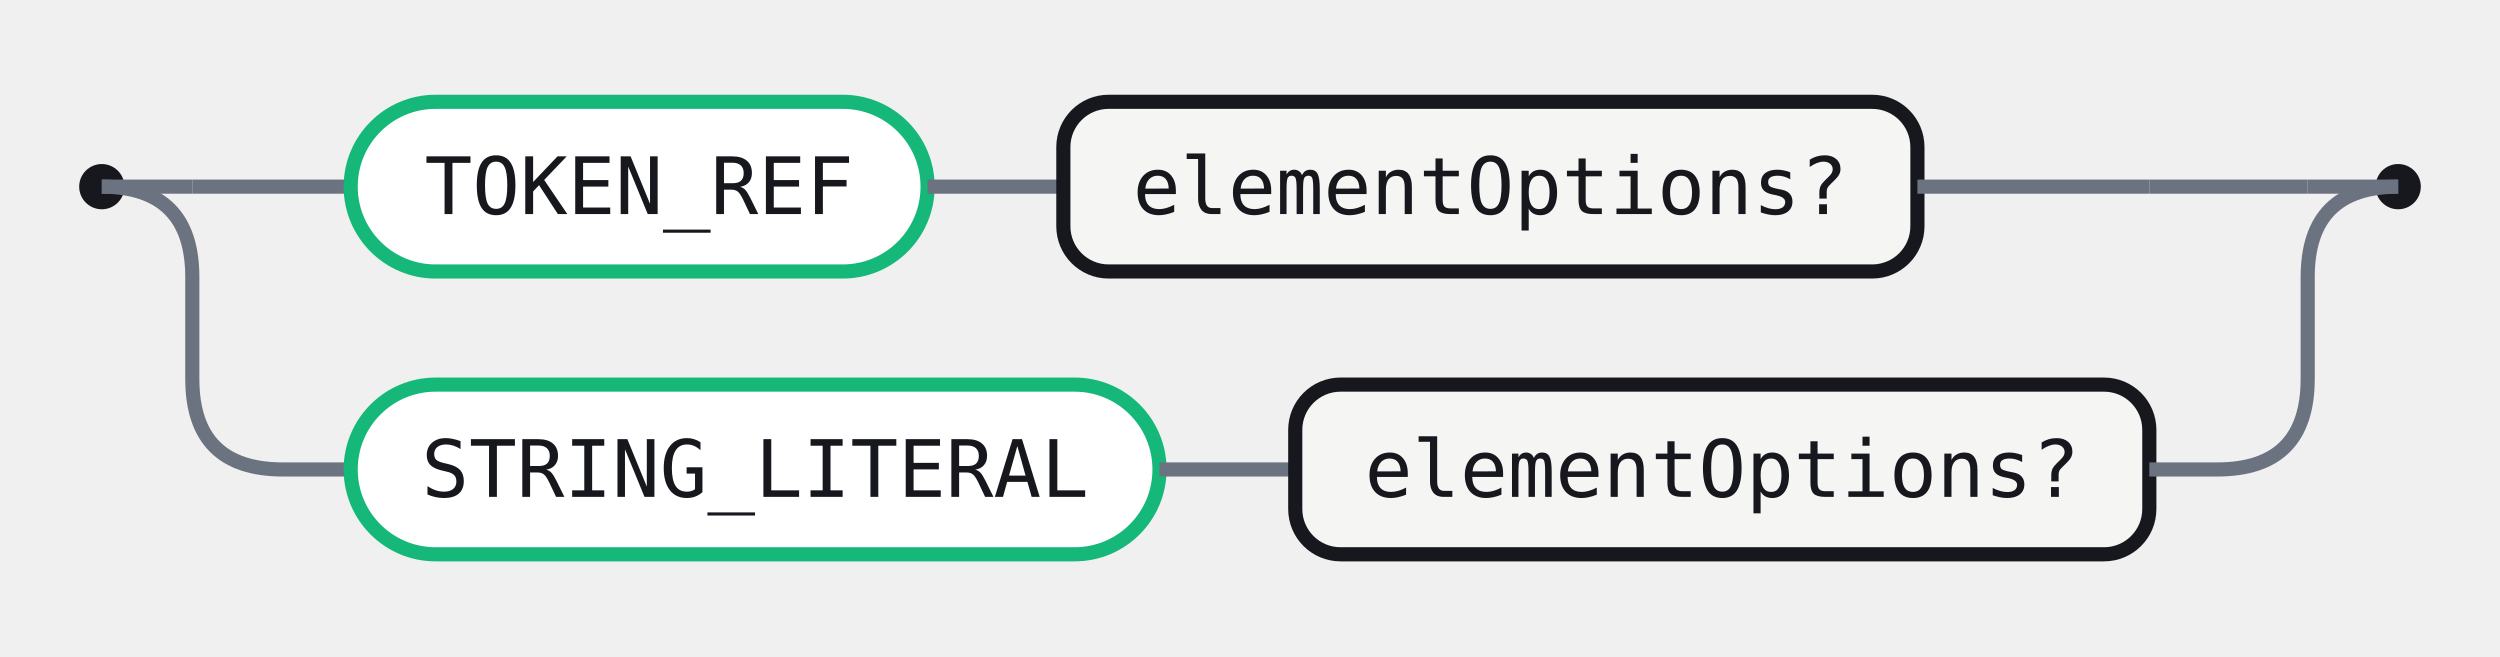
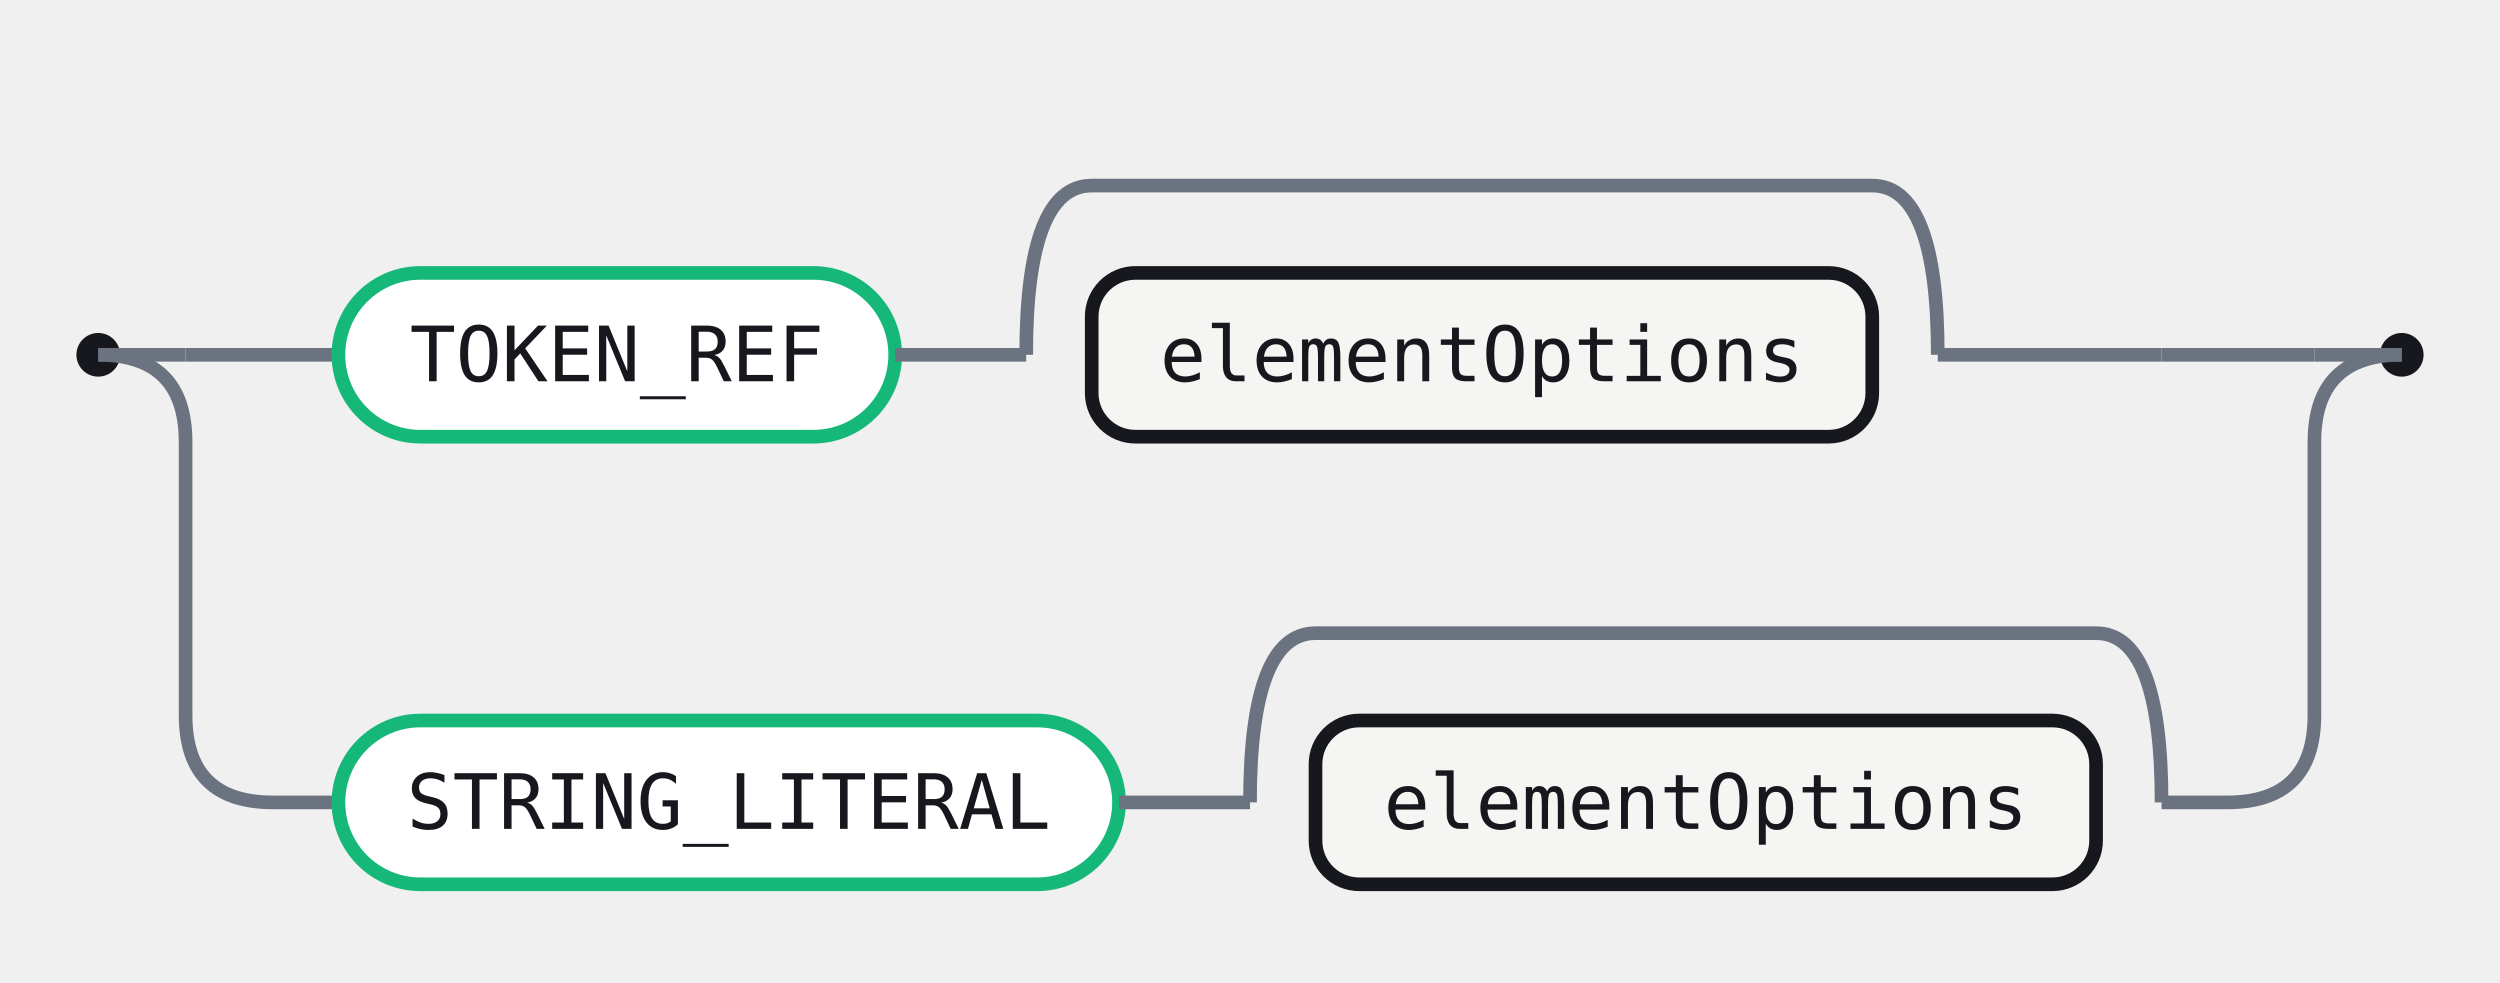
- <svg xmlns="http://www.w3.org/2000/svg" width="442" height="116" viewBox="0 0 442 116" role="img" aria-label="Railroad diagram for the terminalDef rule">
+ <svg xmlns="http://www.w3.org/2000/svg" width="458" height="180" viewBox="0 0 458 180" role="img" aria-label="Railroad diagram for the terminalDef rule">
  <style>.rr-track{fill:none;stroke:#6B7280;stroke-width:2.5}.rr-term{fill:#fff;stroke:#15B879;stroke-width:2.5}.rr-nonterm{fill:#F5F6F3;stroke:#16181D;stroke-width:2.5}.rr-text{fill:#16181D;font:14px 'Fira Code',ui-monospace,SFMono-Regular,Menlo,Consolas,monospace;font-feature-settings:"liga" 1,"calt" 1;}.rr-action-text{fill:#6B7280;font:14px 'Fira Code',ui-monospace,SFMono-Regular,Menlo,Consolas,monospace;font-style:italic;font-feature-settings:"liga" 1,"calt" 1;}.rr-cap{fill:#16181D}</style>
-   <circle class="rr-cap" cx="18" cy="33" r="4" />
-   <circle class="rr-cap" cx="424" cy="33" r="4" />
-   <path class="rr-track" d="M18 33 H34" />
-   <path class="rr-track" d="M408 33 H424" />
-   <path class="rr-track" d="M34 33 H62" />
+   <circle class="rr-cap" cx="18" cy="65" r="4" />
+   <circle class="rr-cap" cx="440" cy="65" r="4" />
+   <path class="rr-track" d="M18 65 H34" />
+   <path class="rr-track" d="M424 65 H440" />
+   <path class="rr-track" d="M34 65 H62" />
  <g class="rr-node rr-node-term" data-rr-kind="terminal" data-rr-label="TOKEN_REF">
-     <rect class="rr-term" x="62" y="18" width="102" height="30" rx="15" />
-     <text class="rr-text" x="113" y="33" text-anchor="middle" dominant-baseline="central">TOKEN_REF</text>
+     <rect class="rr-term" x="62" y="50" width="102" height="30" rx="15" />
+     <text class="rr-text" x="113" y="65" text-anchor="middle" dominant-baseline="central">TOKEN_REF</text>
  </g>
-   <path class="rr-track" d="M164 33 H188" />
-   <g class="rr-node rr-node-nonterm" data-rr-kind="nonterminal" data-rr-label="elementOptions?">
-     <rect class="rr-nonterm" x="188" y="18" width="151" height="30" rx="8" />
-     <text class="rr-text" x="263.5" y="33" text-anchor="middle" dominant-baseline="central">elementOptions?</text>
+   <path class="rr-track" d="M164 65 H188" />
+   <g class="rr-node rr-node-nonterm" data-rr-kind="nonterminal" data-rr-label="elementOptions">
+     <rect class="rr-nonterm" x="200" y="50" width="143" height="30" rx="8" />
+     <text class="rr-text" x="271.5" y="65" text-anchor="middle" dominant-baseline="central">elementOptions</text>
  </g>
-   <path class="rr-track" d="M339 33 H380" />
-   <path class="rr-track" d="M380 33 H408" />
-   <path class="rr-track" d="M18 33 Q34 33 34 49 V67 Q34 83 50 83 H62" />
+   <path class="rr-track" d="M188 65 Q188 34 200 34 H343 Q355 34 355 65" />
+   <path class="rr-track" d="M355 65 H396" />
+   <path class="rr-track" d="M396 65 H424" />
+   <path class="rr-track" d="M18 65 Q34 65 34 81 V131 Q34 147 50 147 H62" />
  <g class="rr-node rr-node-term" data-rr-kind="terminal" data-rr-label="STRING_LITERAL">
-     <rect class="rr-term" x="62" y="68" width="143" height="30" rx="15" />
-     <text class="rr-text" x="133.5" y="83" text-anchor="middle" dominant-baseline="central">STRING_LITERAL</text>
+     <rect class="rr-term" x="62" y="132" width="143" height="30" rx="15" />
+     <text class="rr-text" x="133.5" y="147" text-anchor="middle" dominant-baseline="central">STRING_LITERAL</text>
  </g>
-   <path class="rr-track" d="M205 83 H229" />
-   <g class="rr-node rr-node-nonterm" data-rr-kind="nonterminal" data-rr-label="elementOptions?">
-     <rect class="rr-nonterm" x="229" y="68" width="151" height="30" rx="8" />
-     <text class="rr-text" x="304.5" y="83" text-anchor="middle" dominant-baseline="central">elementOptions?</text>
+   <path class="rr-track" d="M205 147 H229" />
+   <g class="rr-node rr-node-nonterm" data-rr-kind="nonterminal" data-rr-label="elementOptions">
+     <rect class="rr-nonterm" x="241" y="132" width="143" height="30" rx="8" />
+     <text class="rr-text" x="312.5" y="147" text-anchor="middle" dominant-baseline="central">elementOptions</text>
  </g>
-   <path class="rr-track" d="M380 83 H392 Q408 83 408 67 V49 Q408 33 424 33" />
+   <path class="rr-track" d="M229 147 Q229 116 241 116 H384 Q396 116 396 147" />
+   <path class="rr-track" d="M396 147 H408 Q424 147 424 131 V81 Q424 65 440 65" />
</svg>
